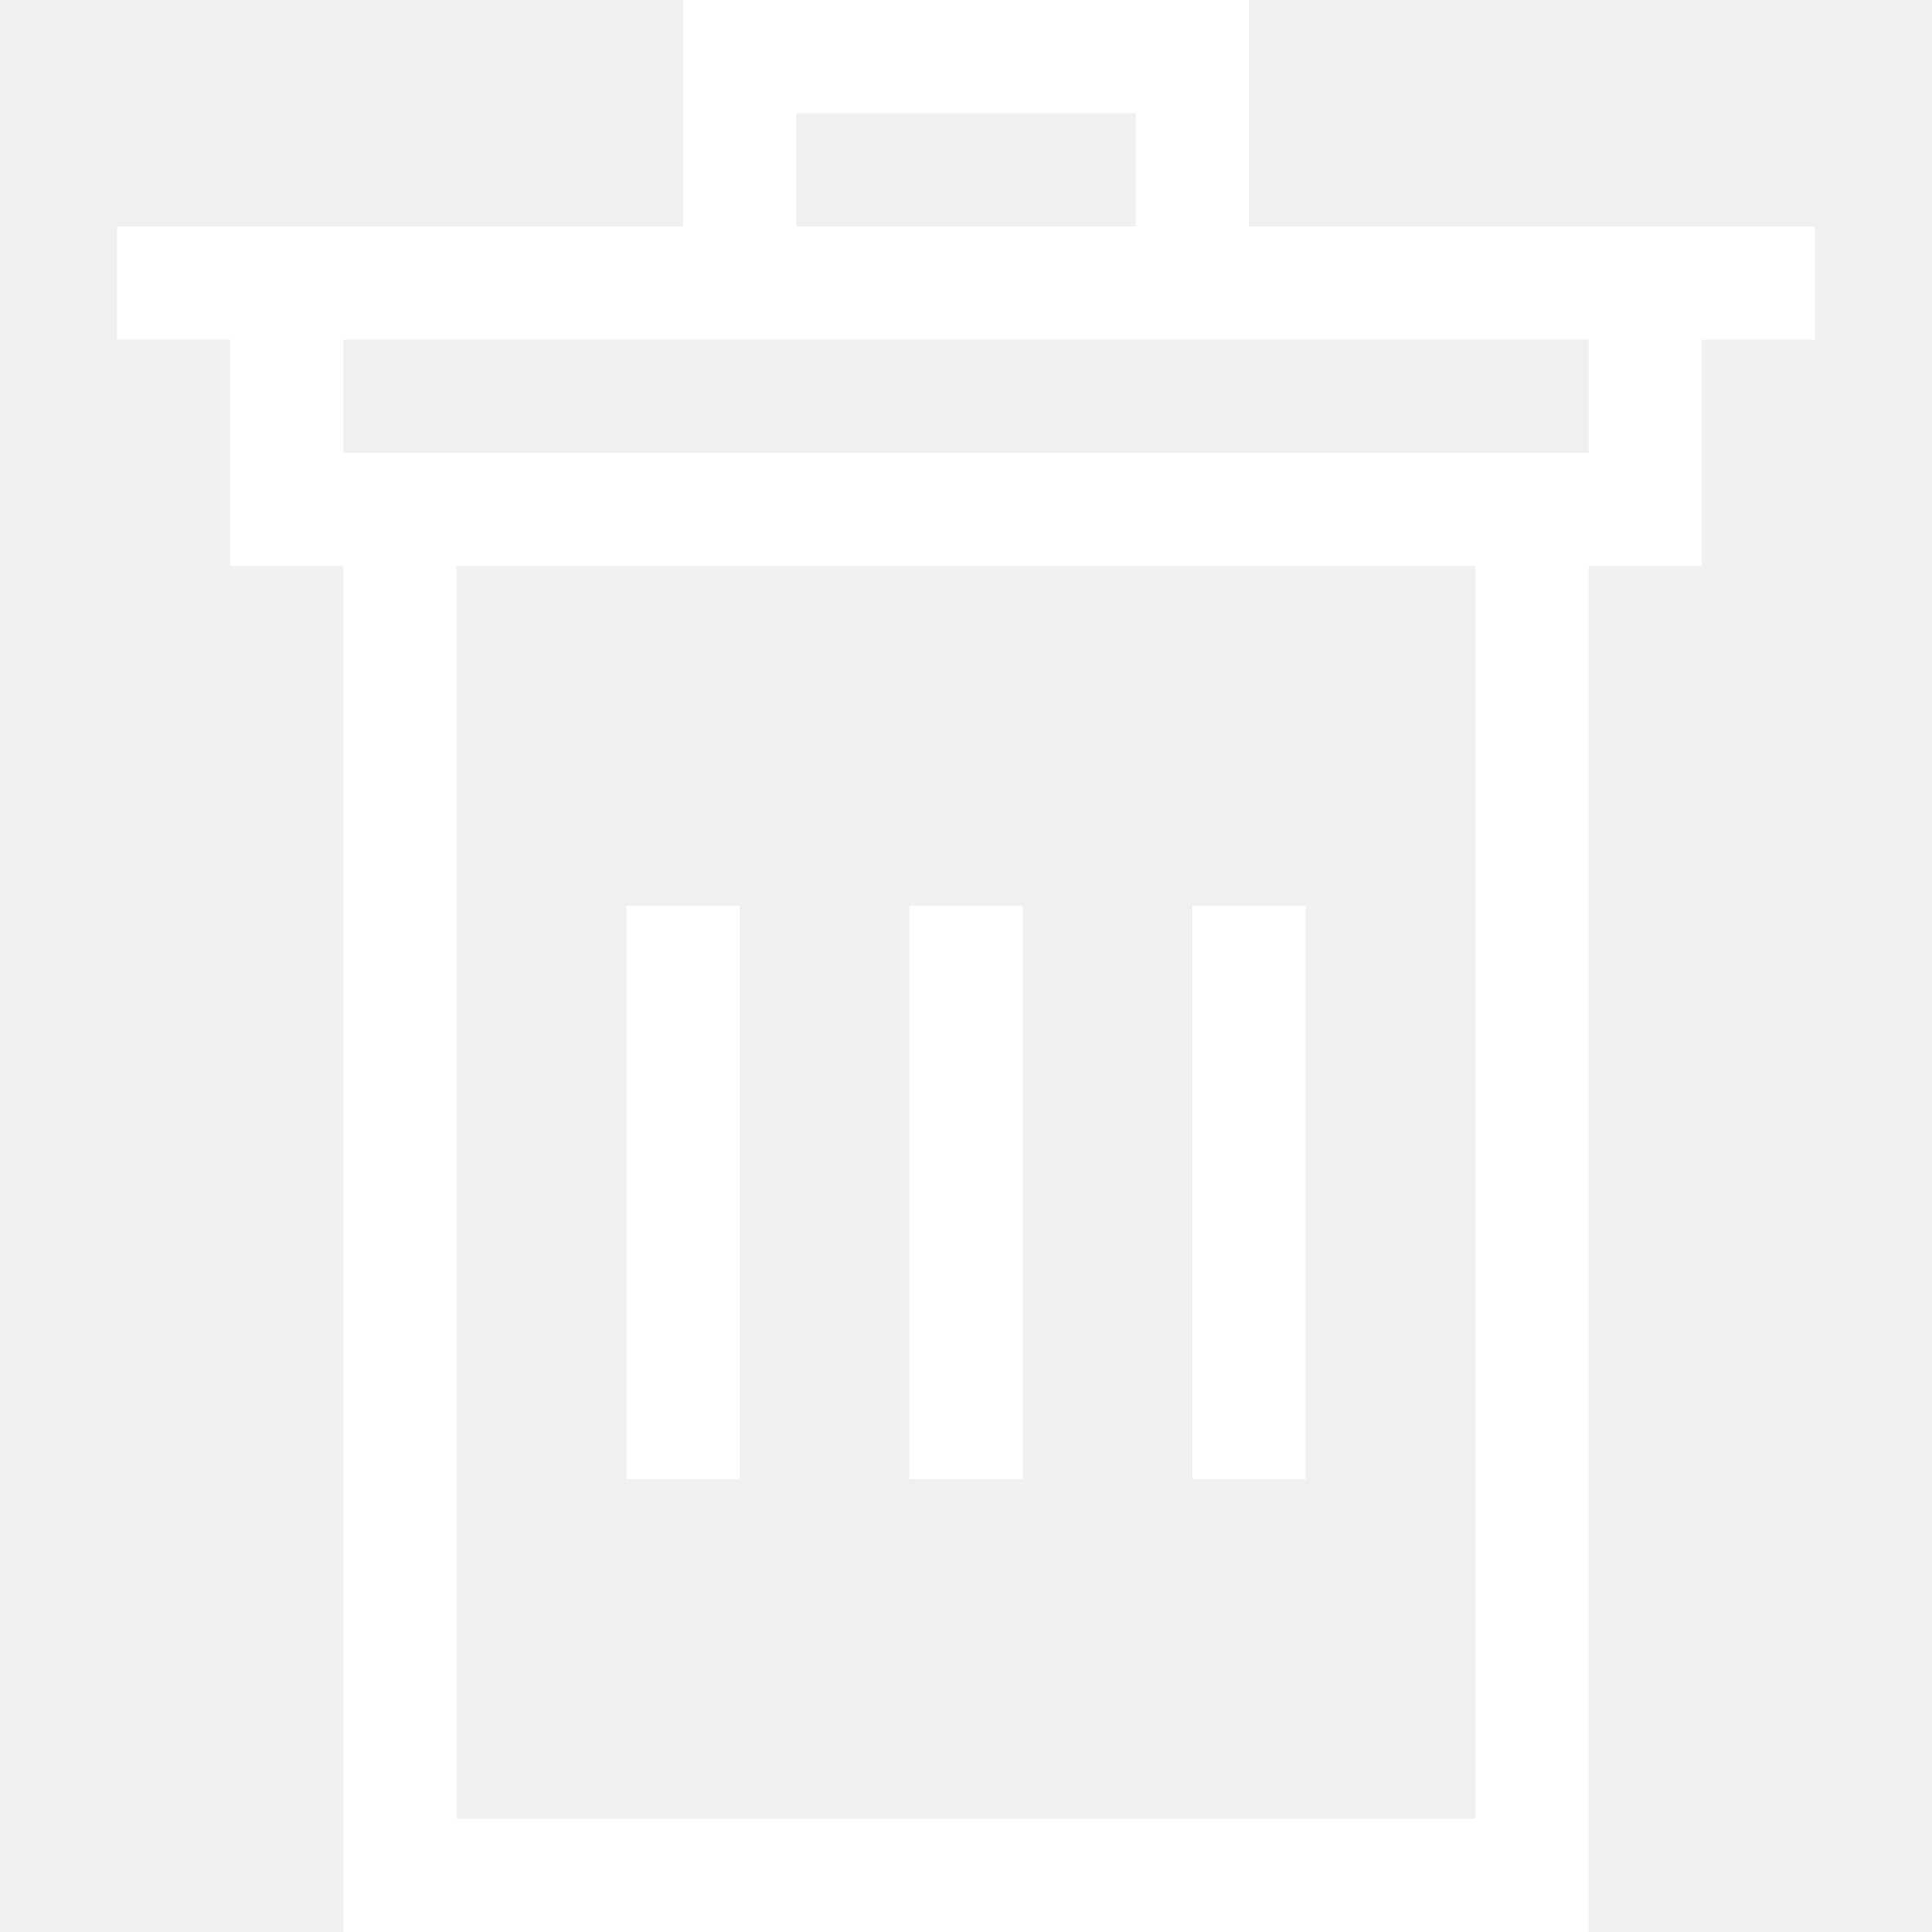
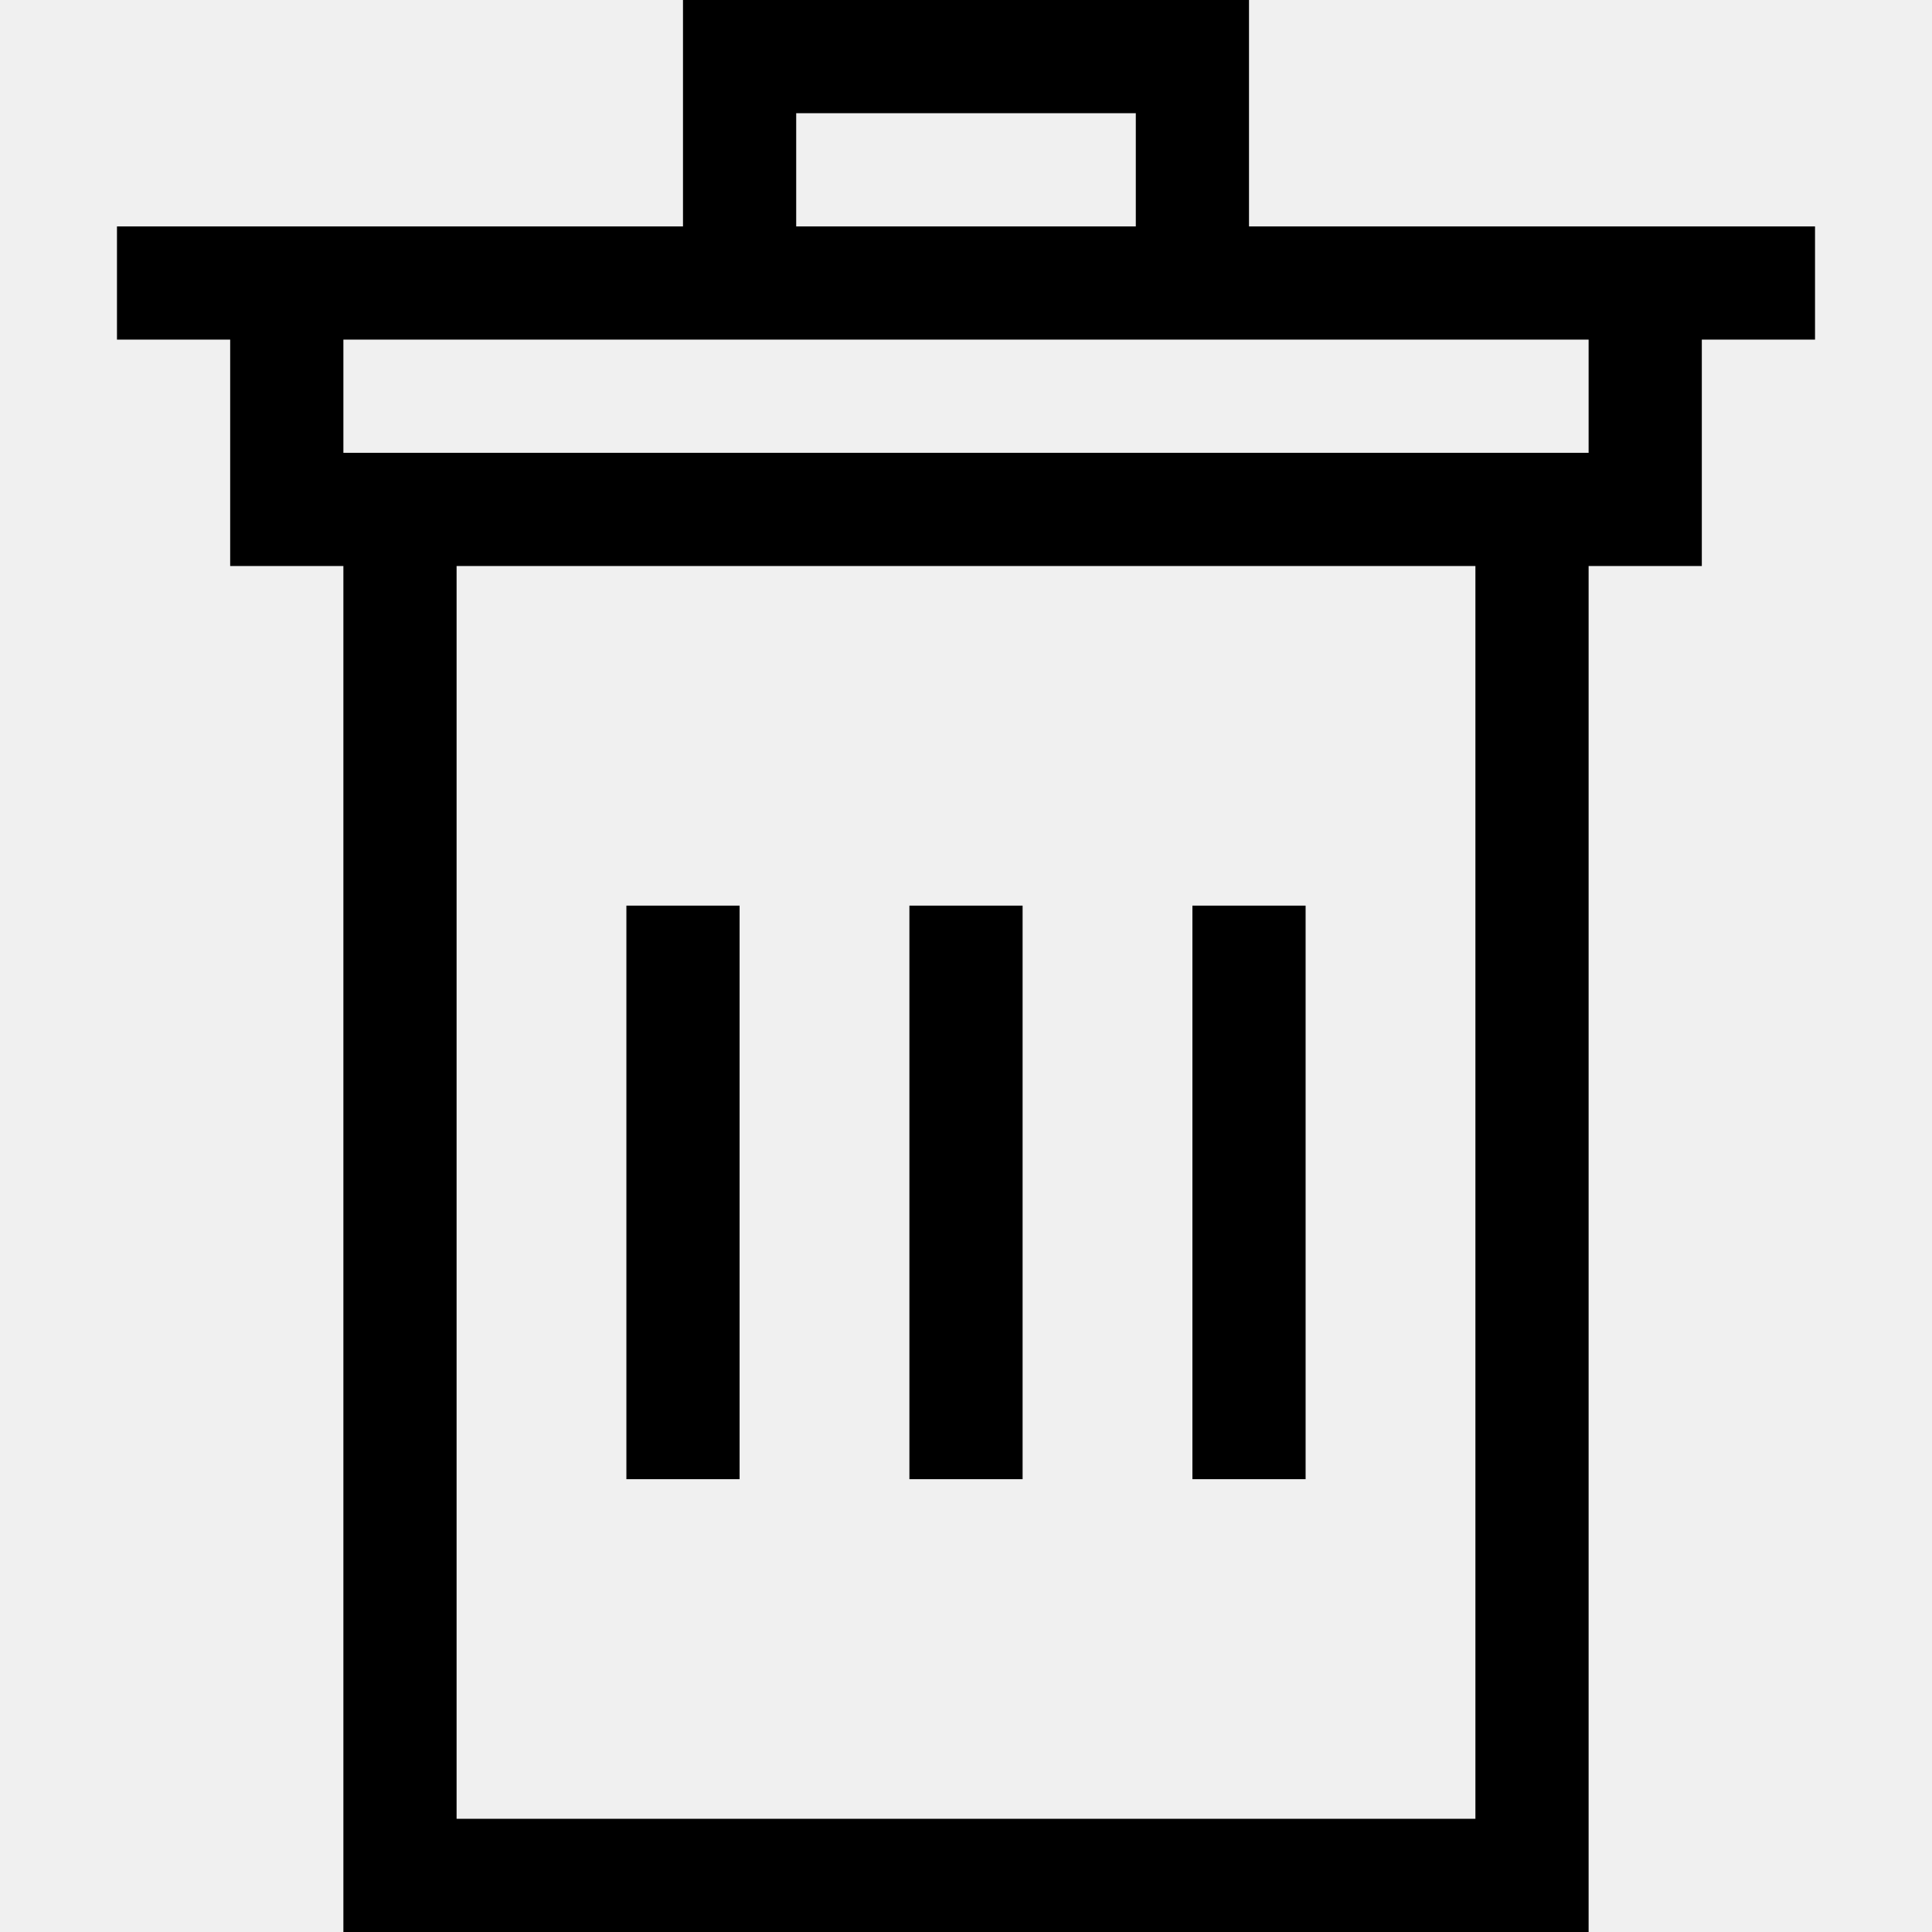
<svg xmlns="http://www.w3.org/2000/svg" version="1.0" width="512pt" height="512pt" viewBox="0 0 512 512" preserveAspectRatio="xMidYMid meet">
-   <g transform="translate(0,512) scale(0.1,-0.1)" fill="#FFFFFF" stroke="none">
+   <g transform="translate(0,512) scale(0.1,-0.1)" fill="#000000" stroke="none">
    <path d="M1810 4820 l0 -300 -750 0 -750 0 0 -150 0 -150 150 0 150 0 0 -300 0 -300 150 0 150 0 0 -1810 0 -1810 1650 0 1650 0 0 1810 0 1810 150 0 150 0 0 300 0 300 150 0 150 0 0 150 0 150 -750 0 -750 0 0 300 0 300 -750 0 -750 0 0 -300z m1200 -150 l0 -150 -450 0 -450 0 0 150 0 150 450 0 450 0 0 -150z m1200 -600 l0 -150 -1650 0 -1650 0 0 150 0 150 1650 0 1650 0 0 -150z m-300 -2110 l0 -1660 -1350 0 -1350 0 0 1660 0 1660 1350 0 1350 0 0 -1660z" />
    <path d="M1660 1960 l0 -760 150 0 150 0 0 760 0 760 -150 0 -150 0 0 -760z" />
    <path d="M2410 1960 l0 -760 150 0 150 0 0 760 0 760 -150 0 -150 0 0 -760z" />
    <path d="M3160 1960 l0 -760 150 0 150 0 0 760 0 760 -150 0 -150 0 0 -760z" />
  </g>
</svg>
